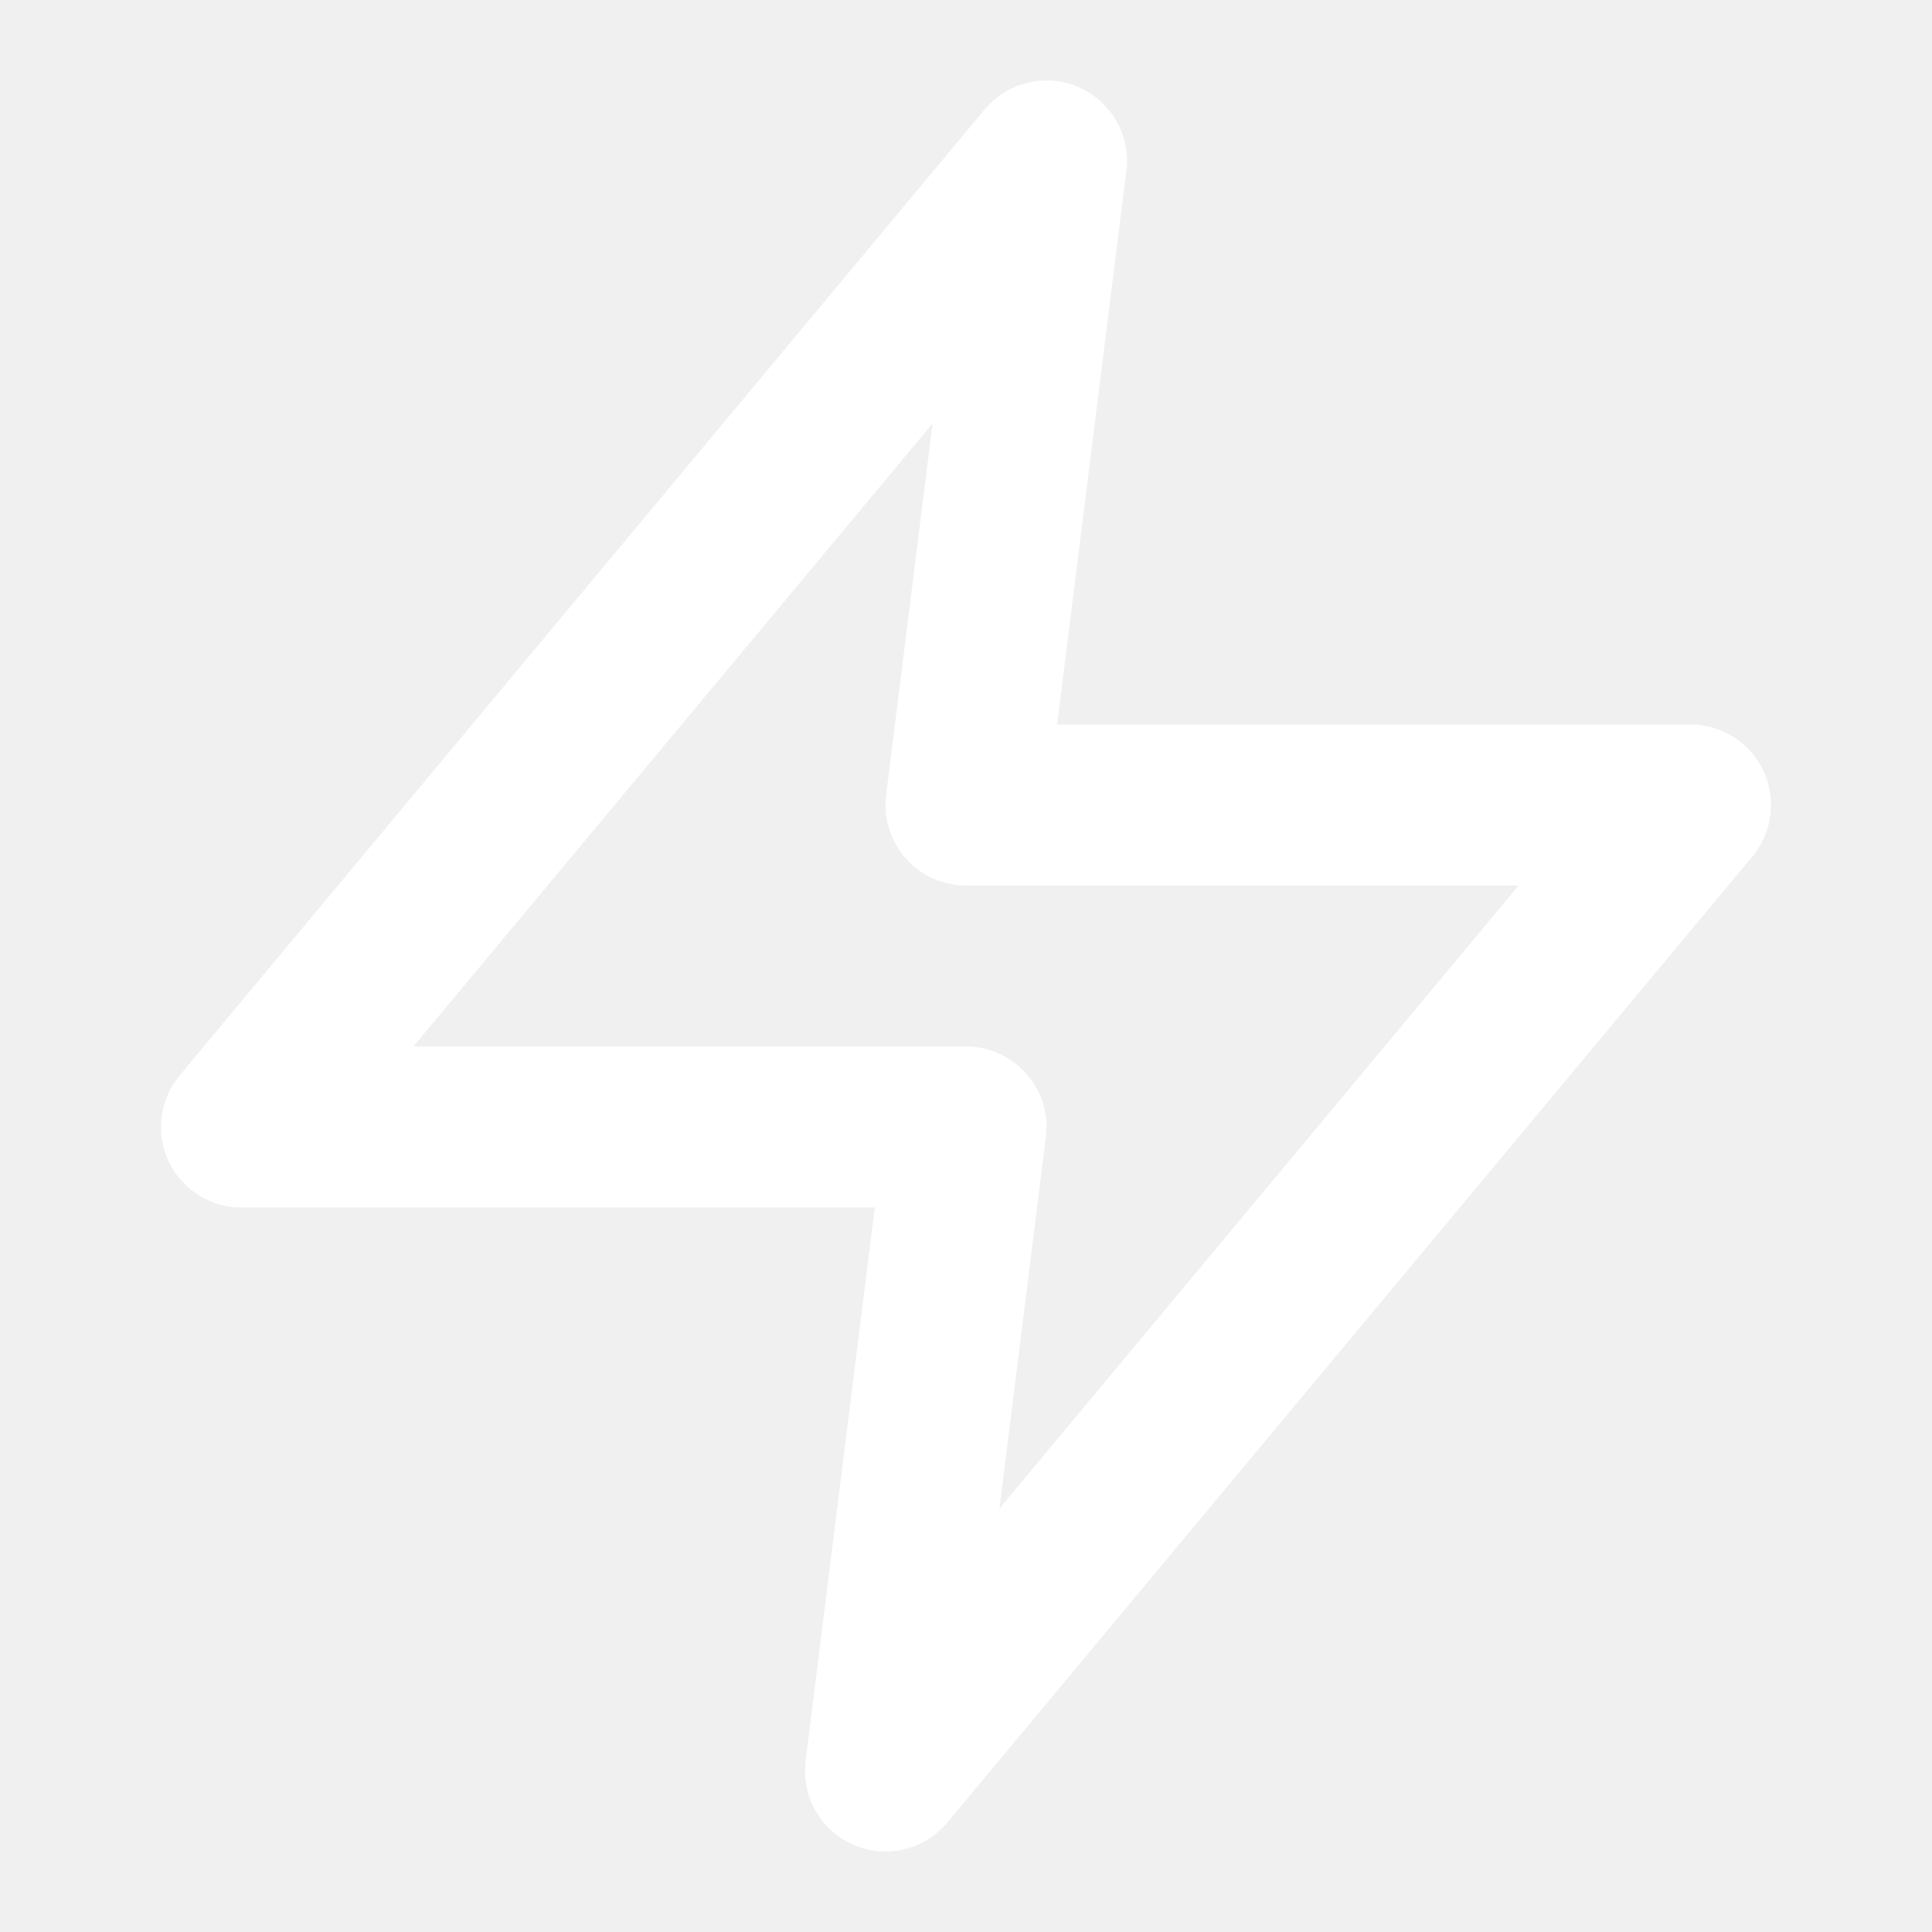
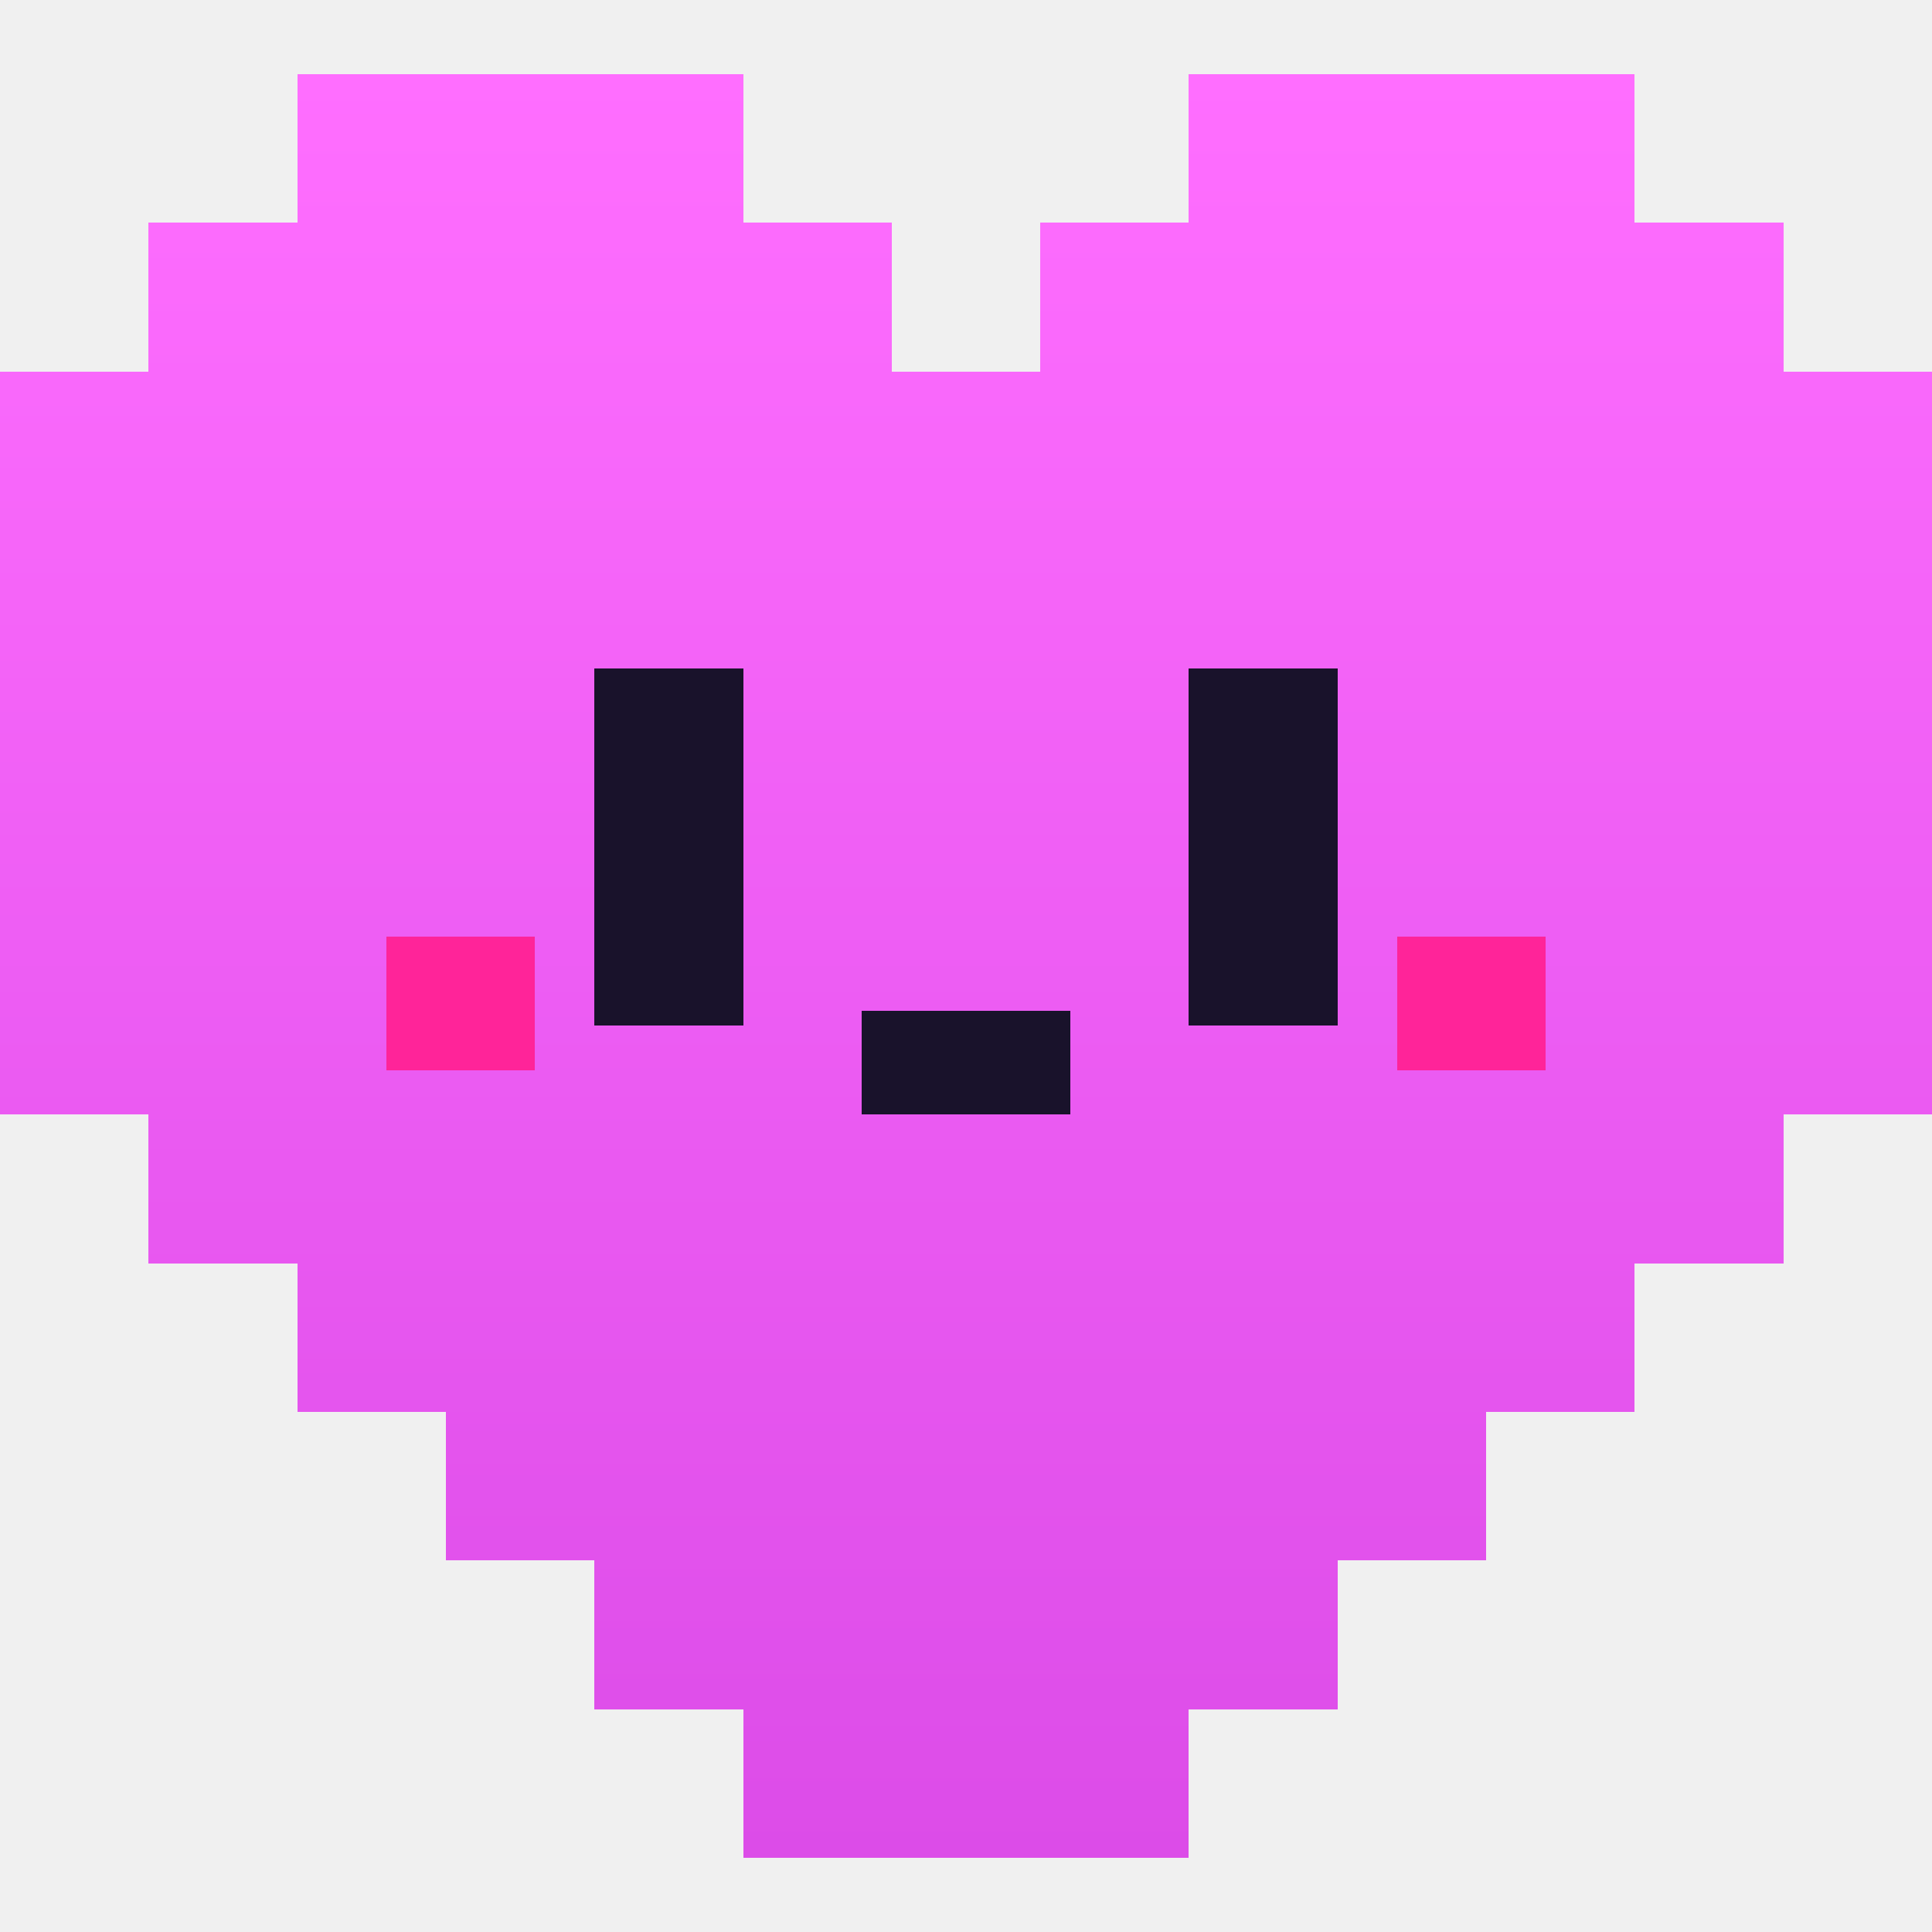
- <svg xmlns="http://www.w3.org/2000/svg" viewBox="0 0 24 24" fill="none" stroke="#fff" stroke-width="2" stroke-linecap="round" stroke-linejoin="round">
-   <polygon points="13 2 3 14 12 14 11 22 21 10 12 10 13 2" />
+ <svg xmlns="http://www.w3.org/2000/svg" width="64" height="64" viewBox="0 0 13 12" shape-rendering="crispEdges">
+   <defs>
+     <linearGradient id="crush-heart" x1="6.5" y1="0" x2="6.5" y2="12" gradientUnits="userSpaceOnUse">
+       <stop stop-color="#FF6EFF" />
+       <stop offset="1" stop-color="#DC4CE8" />
+     </linearGradient>
+   </defs>
+   <path fill="url(#crush-heart)" d="M2 0h3v1h1v1h1V1h1V0h3v1h1v1h1v5h-1v1h-1v1h-1v1H9v1H8v1H5v-1H4v-1H3V9H2V8H1V7H0V2h1V1h1V0z" />
+   <rect x="4" y="4" width="1" height="2.4" fill="#19122B" />
+   <rect x="8" y="4" width="1" height="2.4" fill="#19122B" />
+   <rect x="5.8" y="6.3" width="1.4" height="0.7" fill="#19122B" />
+   <rect x="2.6" y="5.8" width="1" height="0.9" fill="#FF2499" />
+   <rect x="9.4" y="5.8" width="1" height="0.9" fill="#FF2499" />
</svg>
